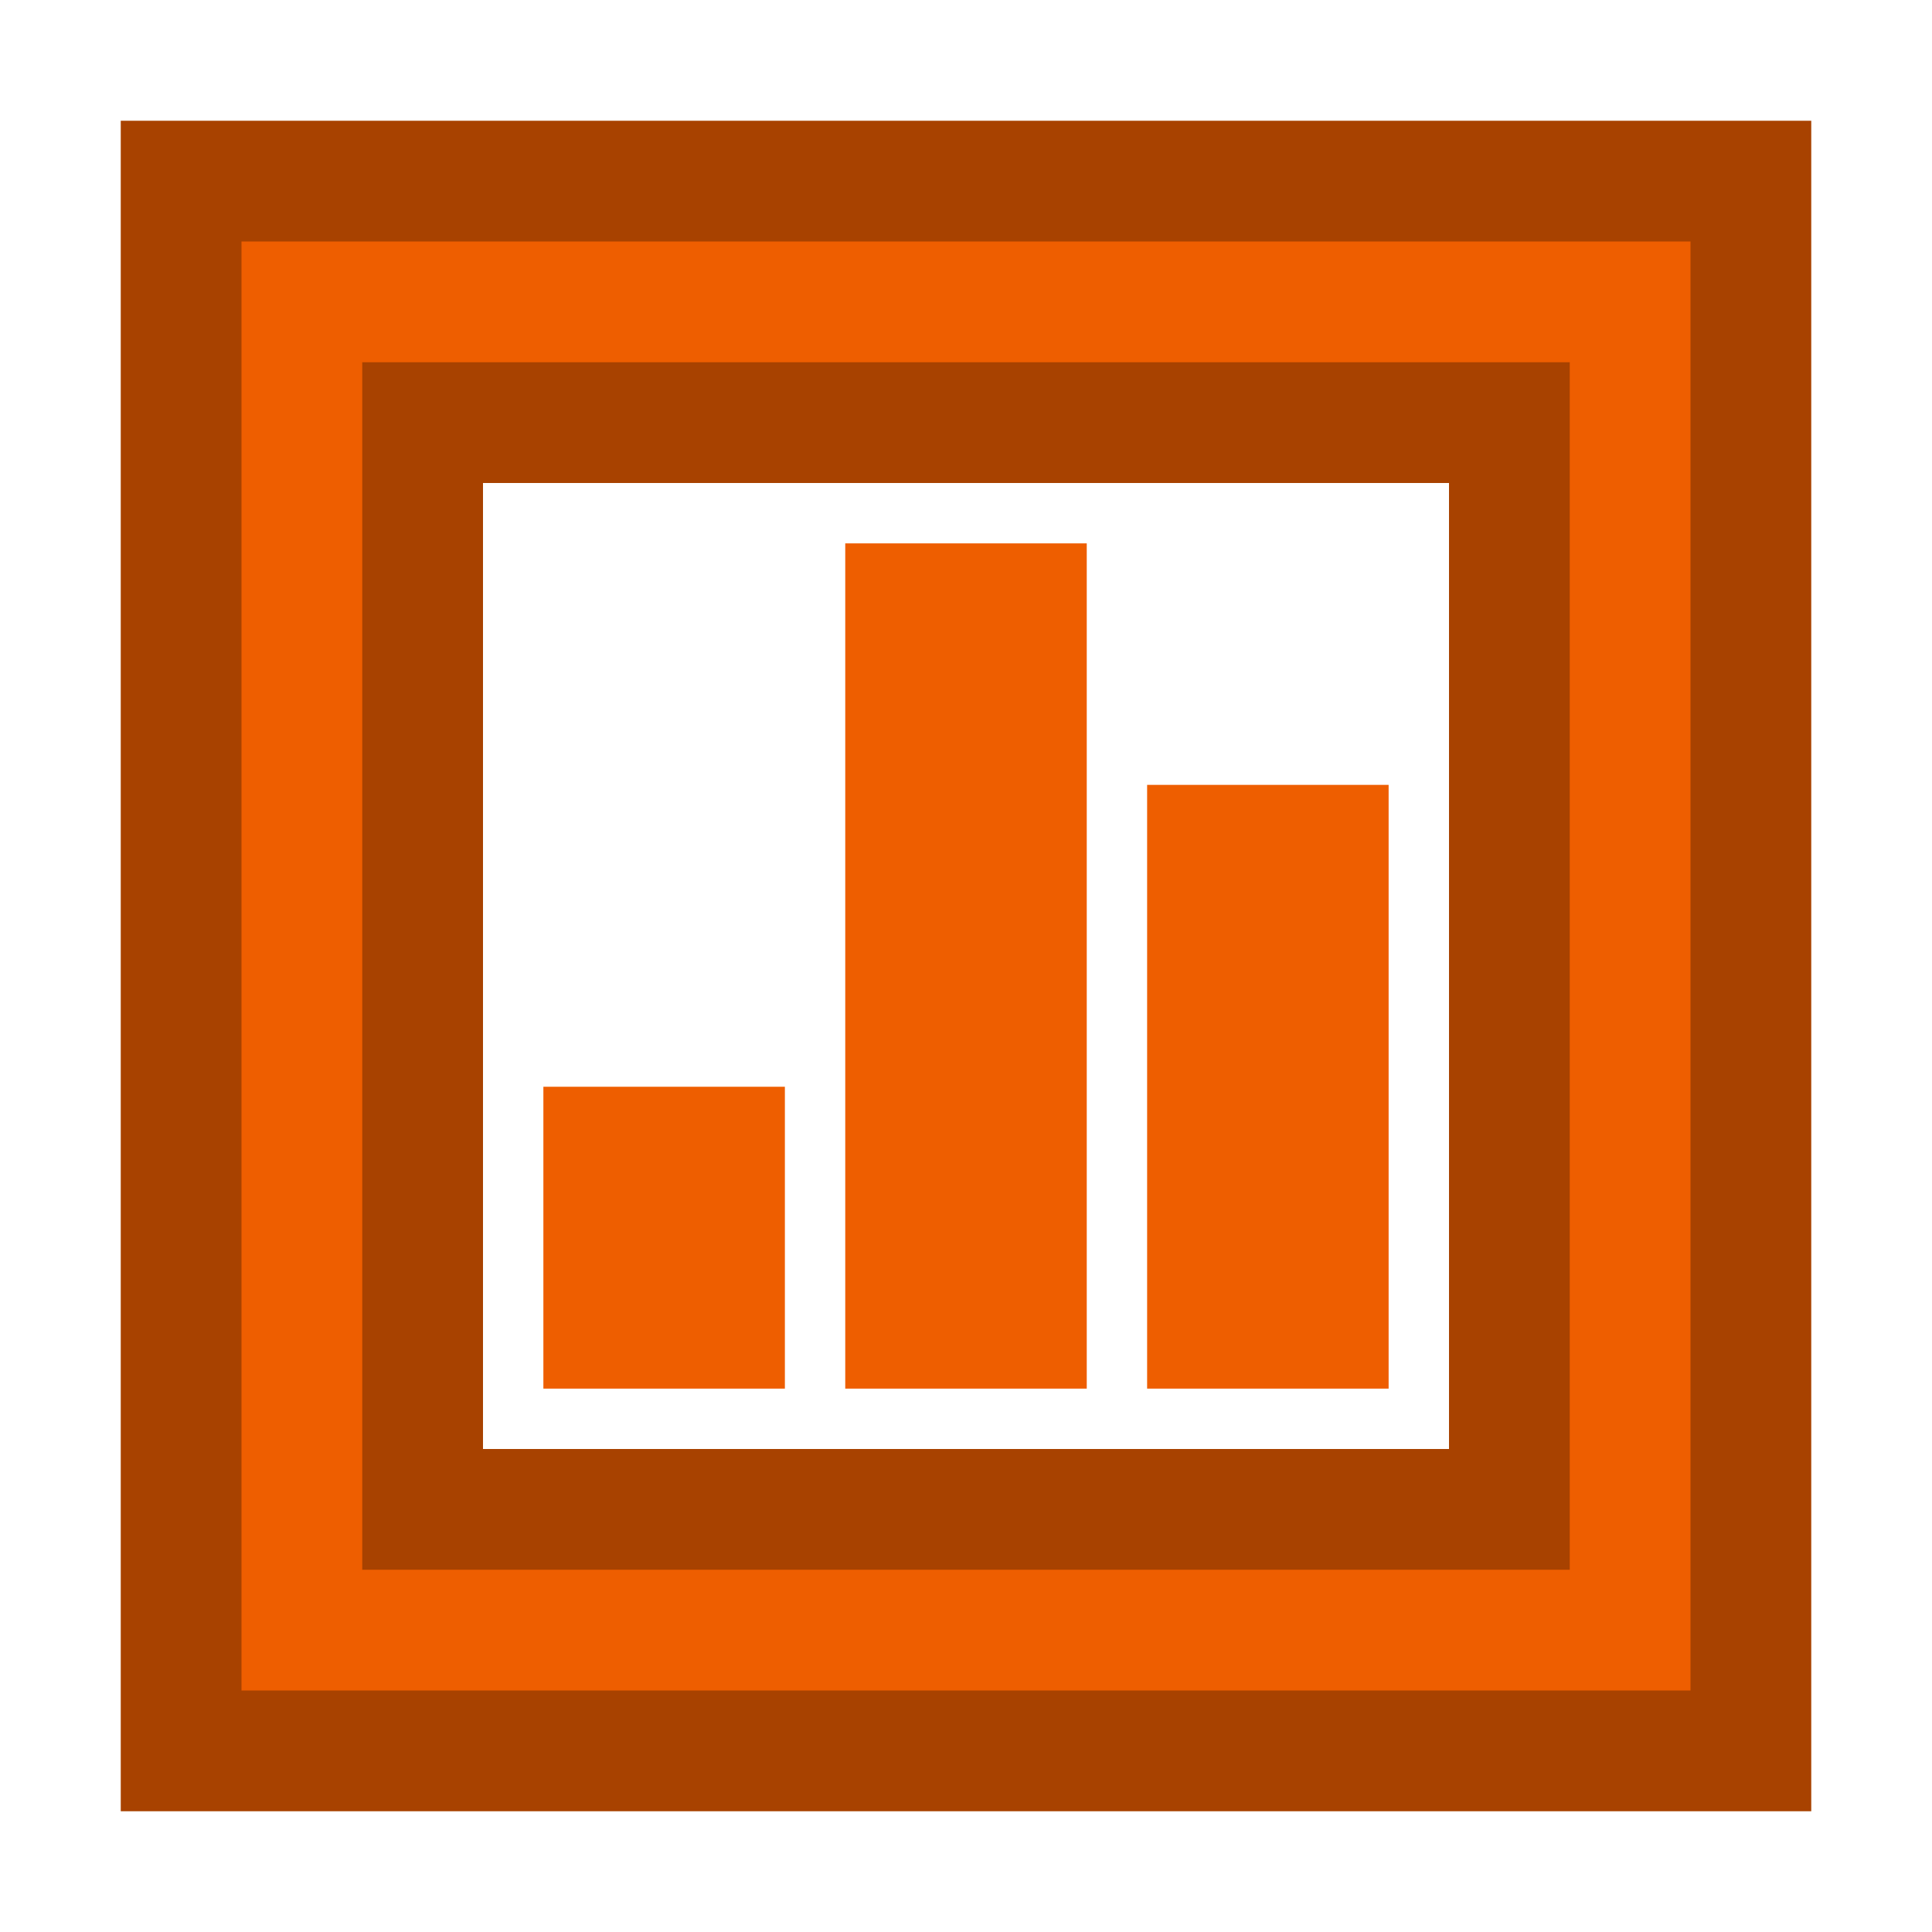
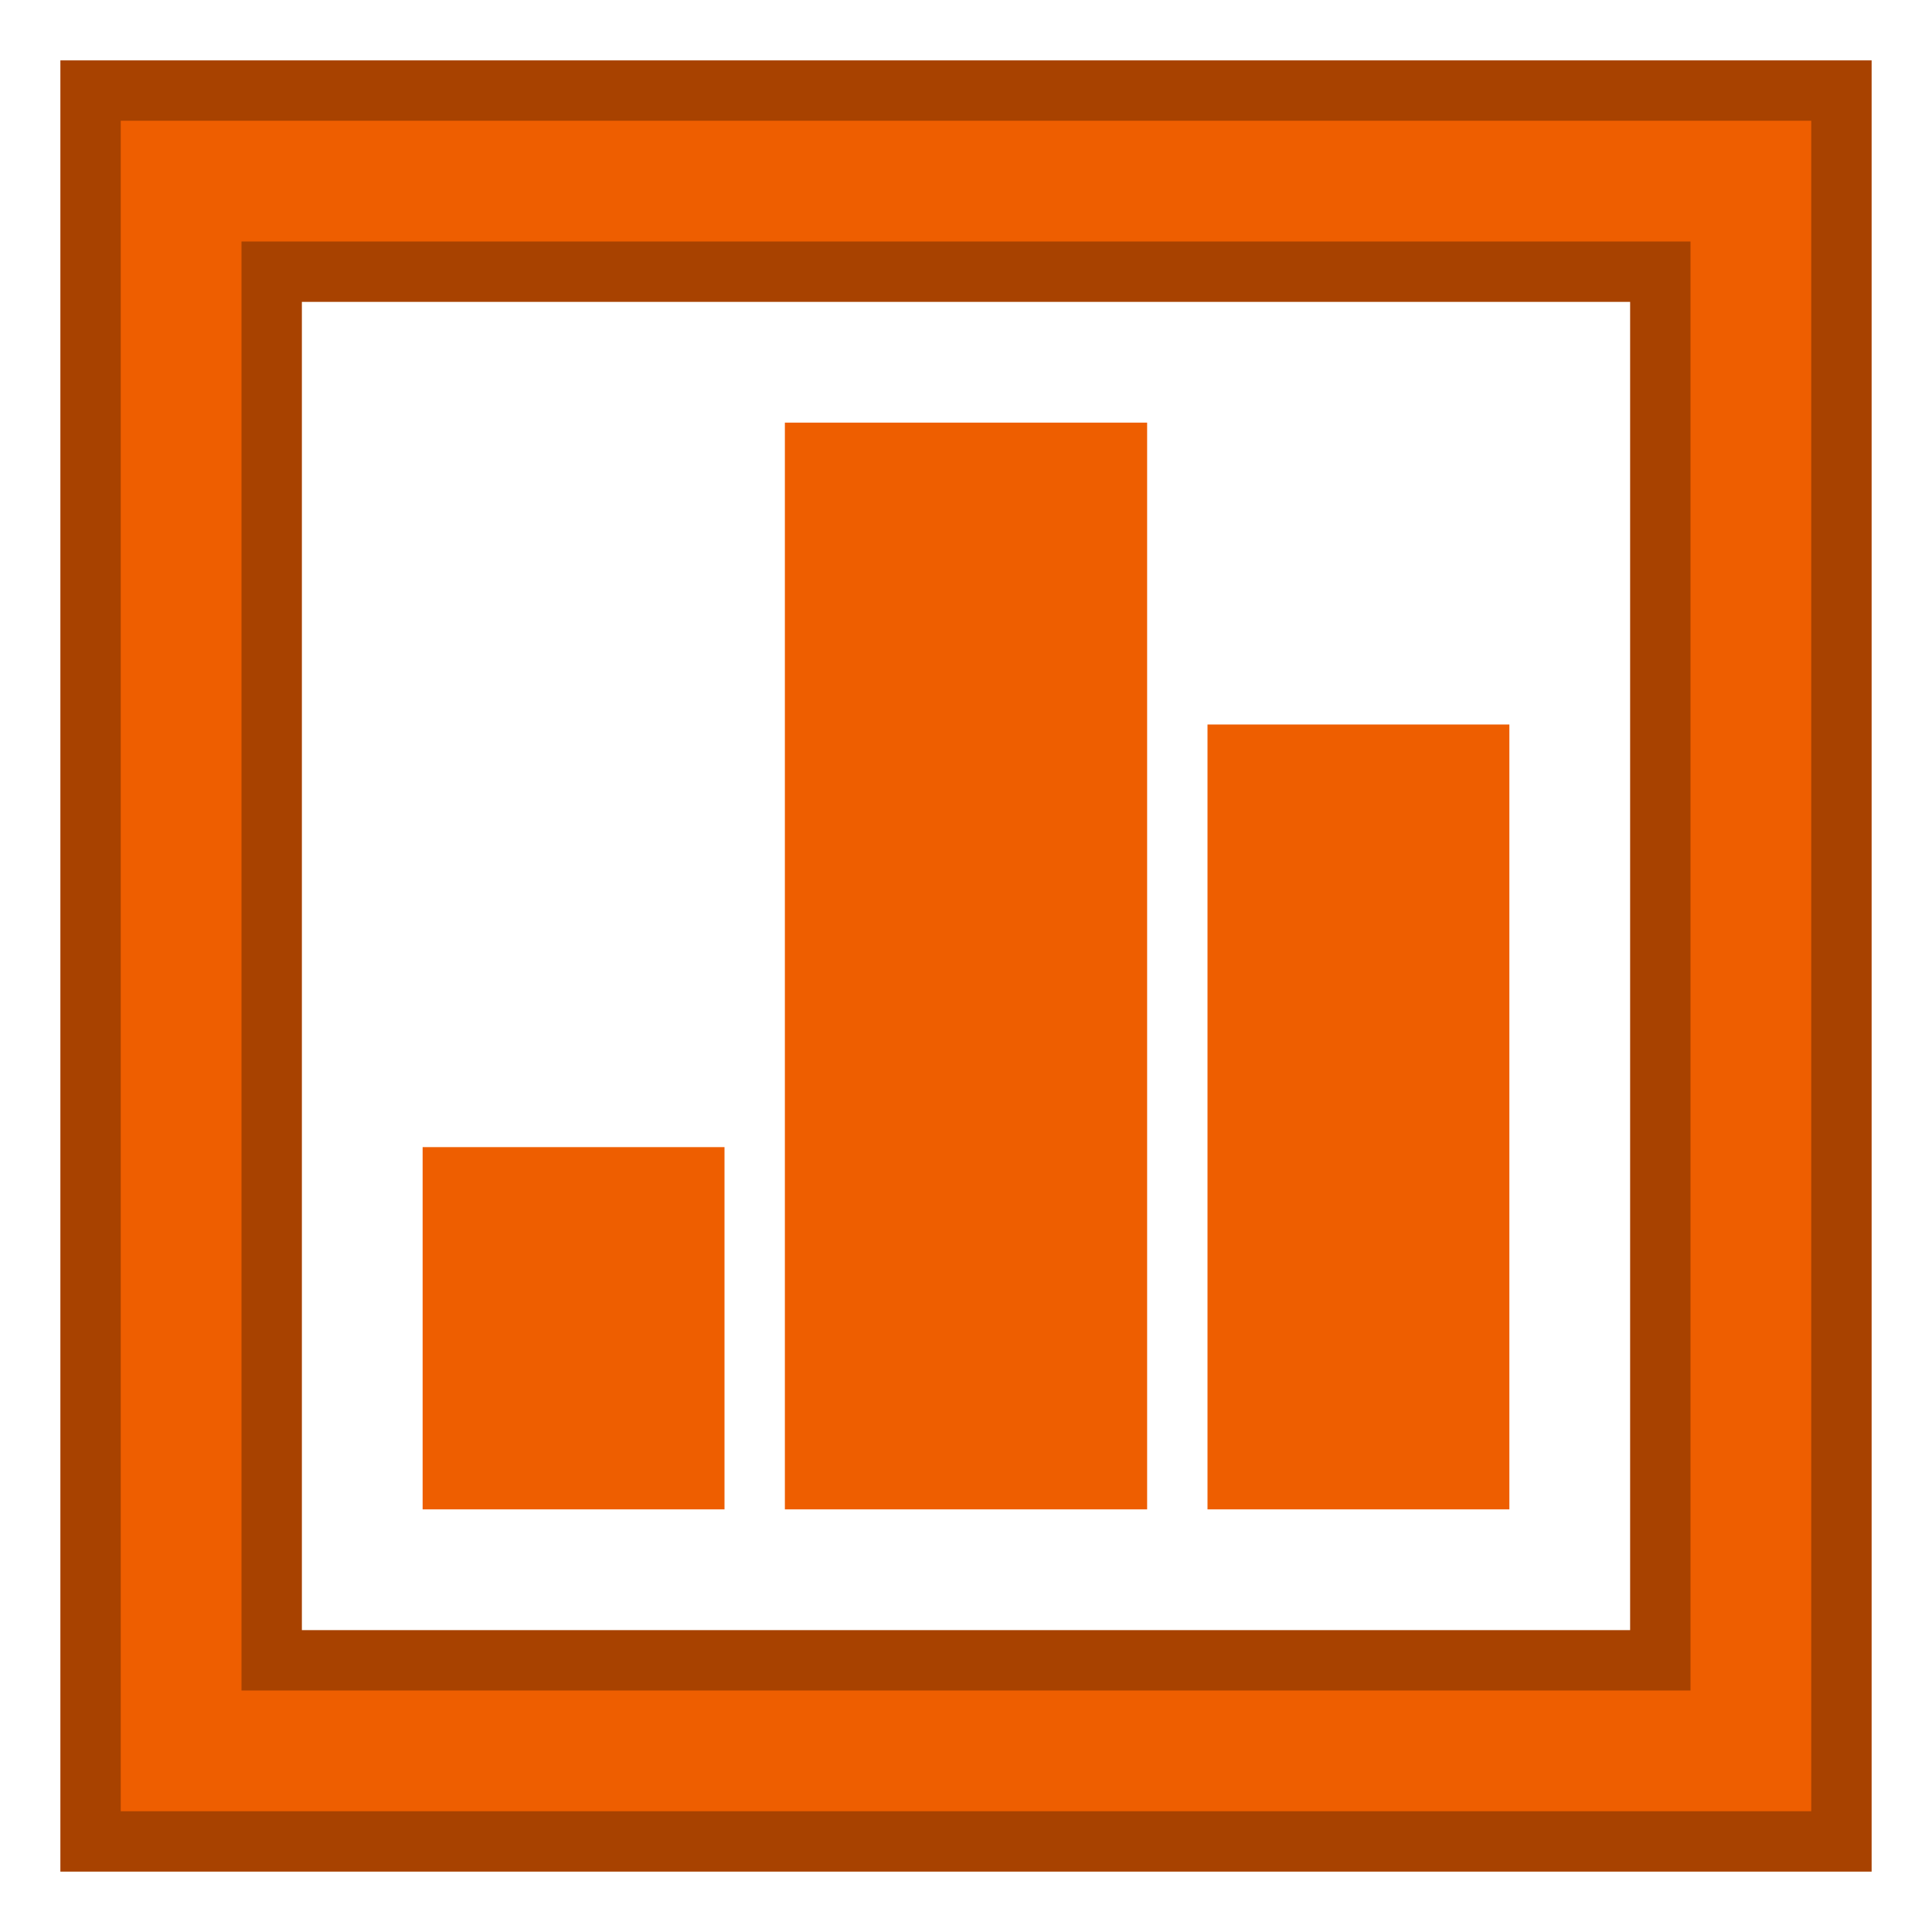
<svg xmlns="http://www.w3.org/2000/svg" width="32" height="32" viewBox="0 0 32 32" fill="none">
-   <rect x="9" y="18" width="4" height="5" fill="#EE5E00" />
-   <rect x="14" y="9" width="4" height="14" fill="#EE5E00" />
-   <rect x="19" y="13" width="4" height="10" fill="#EE5E00" />
-   <rect x="5" y="5" width="22" height="22" stroke="#A84200" stroke-width="6" />
-   <rect x="5" y="5" width="22" height="22" stroke="#EE5E00" stroke-width="2" />
+   <rect x="7" y="19" width="5" height="6" fill="#EE5E00" />
+   <rect x="13" y="7" width="6" height="18" fill="#EE5E00" />
+   <rect x="20" y="12" width="5" height="13" fill="#EE5E00" />
+   <rect x="3" y="3" width="26" height="26" stroke="#A84200" stroke-width="4" />
+   <rect x="3" y="3" width="26" height="26" stroke="#EE5E00" stroke-width="2" />
</svg>
